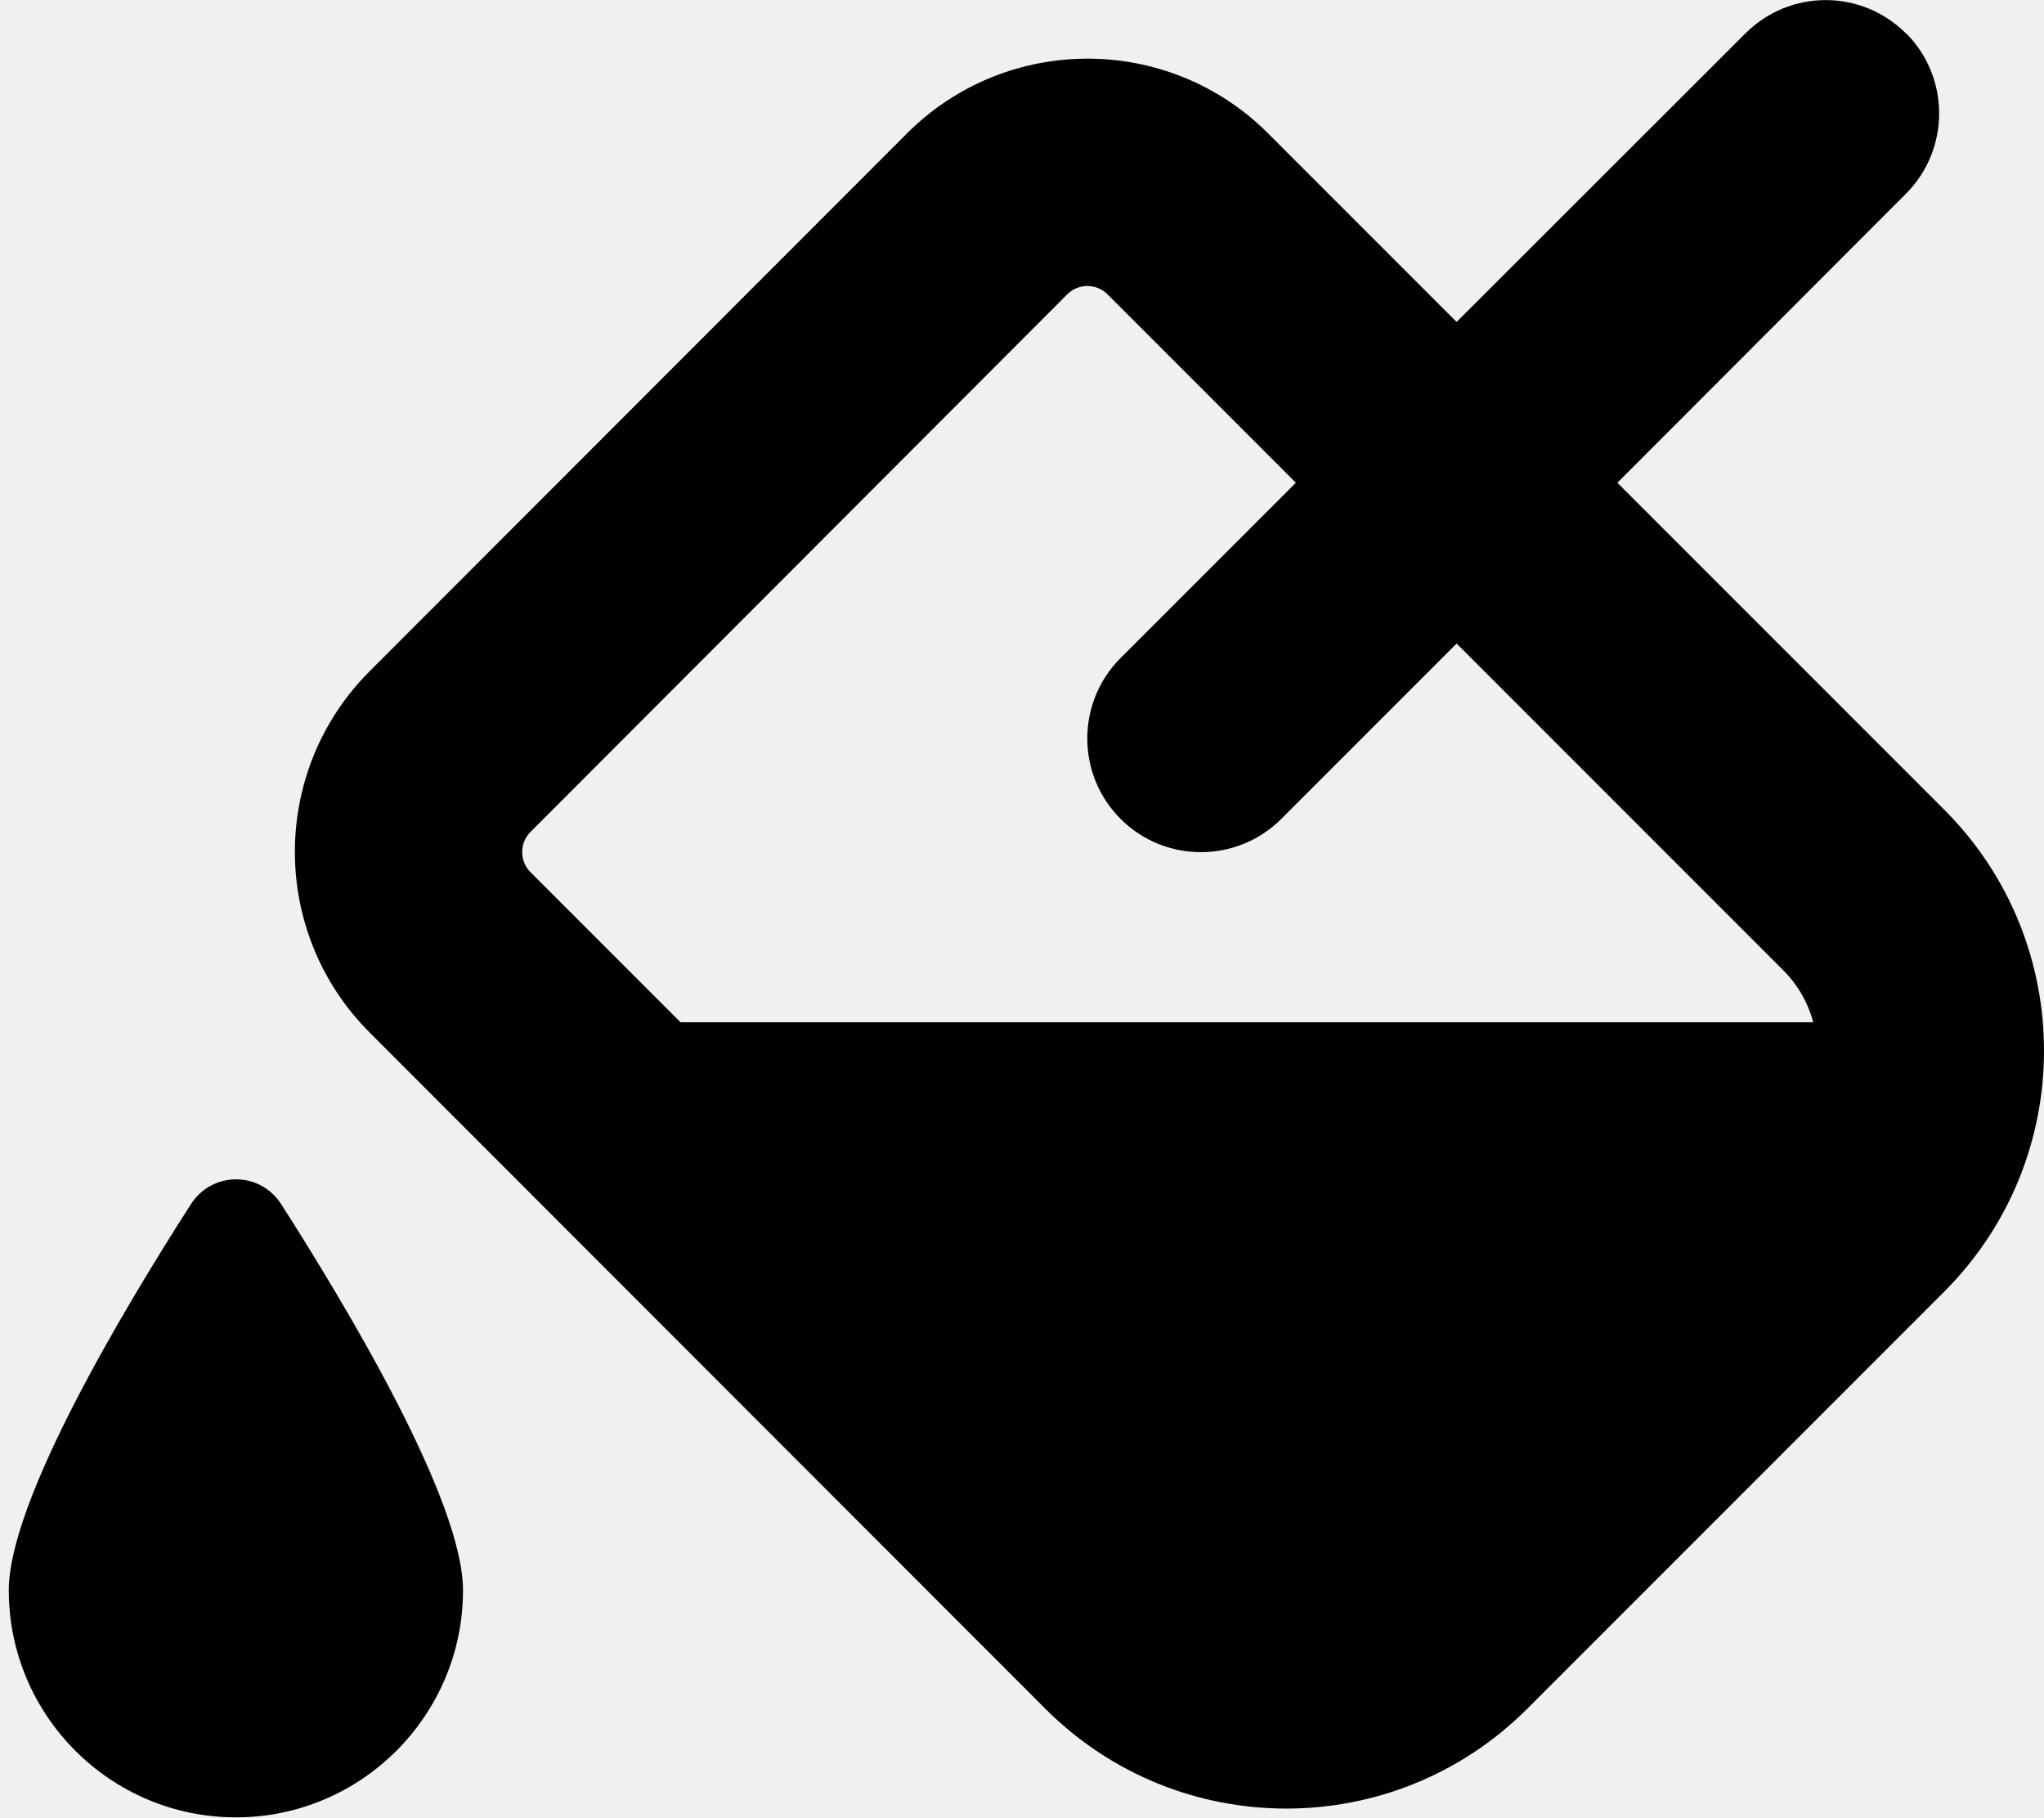
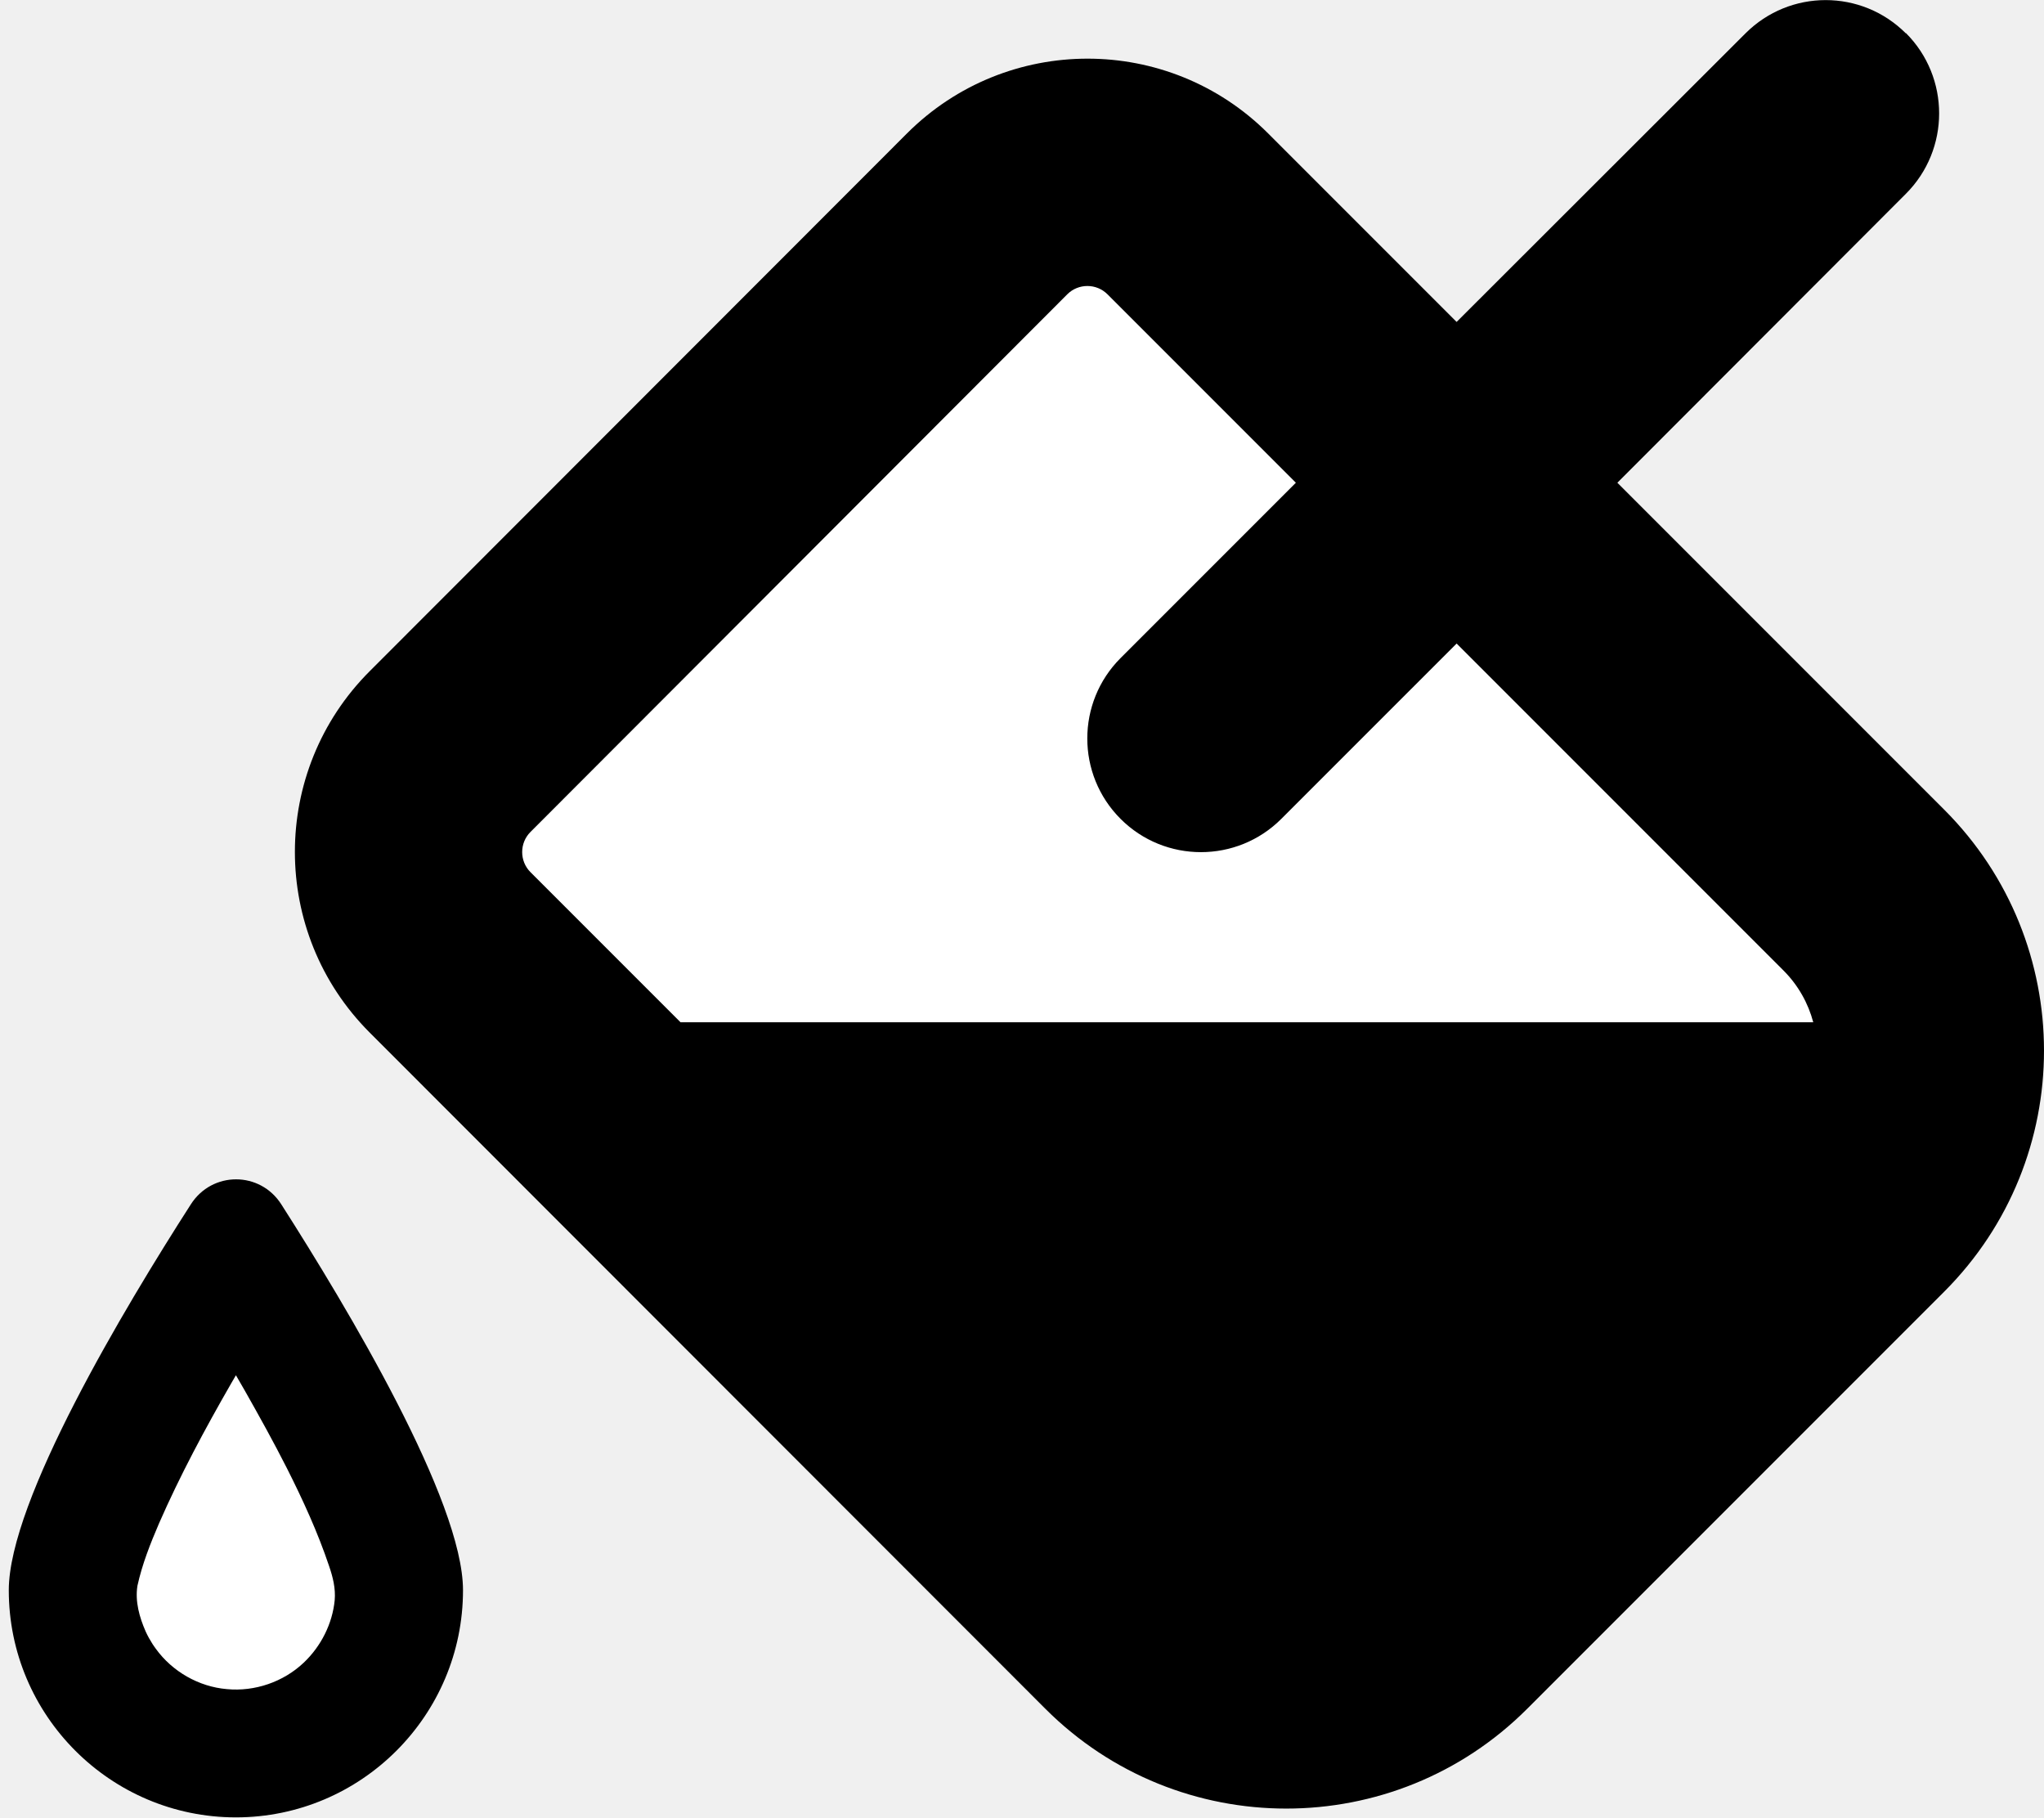
<svg xmlns="http://www.w3.org/2000/svg" viewBox="0 0 576 512" version="1.1" id="svg1">
  <defs id="defs1" />
-   <path d="m 537.075,9.4 c -12.5,-12.5 -32.7,-12.5 -45.2,0 l -81.4,81.3 -53.1,-53.1 c -28.1,-28.1 -73.7,-28.1 -101.8,0 l -151.4,151.5 c -28.1,28.1 -28.1,73.7 0,101.8 l 190.4,190.5 c 37.5,37.5 98.3,37.5 135.8,0 l 117.5,-117.5 c 37.5,-37.5 37.5,-98.3 0,-135.8 l -92.1,-92.1 81.3,-81.4 c 12.5,-12.5 12.5,-32.8 0,-45.3 z m -176,221.3 49.4,-49.4 92.1,92.1 c 4.2,4.2 7,9.3 8.4,14.6 h -319.2 l -42.3,-42.3 c -3.1,-3.1 -3.1,-8.2 0,-11.3 l 151.3,-151.5 c 3.1,-3.1 8.2,-3.1 11.3,0 l 53.1,53.1 -49.4,49.4 c -12.5,12.5 -12.5,32.8 0,45.3 12.5,12.5 32.8,12.5 45.3,0 z M 66.475,512 c 35.3,0 64,-28.7 64,-64 0,-25.2 -32.6,-79.6 -51.2,-108.7 -6,-9.4 -19.5,-9.4 -25.5,0 -18.7,29.1 -51.3,83.5 -51.3,108.7 0,35.3 28.7,64 64,64 z" id="path1" />
+   <path id="path5" style="fill:#ffffff" d="m 305.842,66.584 c -6.518,0.085 -12.672,3.488 -16.896,8.338 C 238.828,125.117 188.705,175.306 138.615,225.529 c -6.796,7.444 -7.264,19.766 -1.07,27.713 2.44,2.912 5.219,5.522 7.895,8.215 13.511,13.515 27.025,27.03 40.539,40.543 h 343.357 c -1.936,-6.639 -3.526,-13.376 -5.557,-19.986 -1.969,-6.063 -5.114,-11.771 -9.443,-16.473 -3.805,-4.221 -7.991,-8.075 -11.955,-12.145 -30.635,-30.631 -61.271,-61.261 -91.906,-91.893 -20.176,20.156 -40.296,40.371 -60.561,60.438 -5.964,5.075 -15.38,5.533 -21.75,0.938 -4.5,-3.111 -7.525,-8.351 -7.729,-13.844 -0.007,-0.37 -0.043,-1.15 -0.012,-1.676 0.156,-4.792 2.338,-9.458 5.887,-12.678 C 345.846,175.103 365.421,155.563 384.973,136 363.572,114.615 342.215,93.188 320.75,71.871 c -4.095,-3.52 -9.513,-5.425 -14.908,-5.287 z M 66.496,371.543 c -0.577,0.989 -1.155,1.978 -1.732,2.967 -10.702,18.265 -21.295,36.7 -29.293,56.346 -2.071,5.287 -4.103,10.678 -4.828,16.342 -0.565,7.029 1.804,13.998 5.391,19.961 6.155,9.838 17.291,16.423 28.922,16.799 11.024,0.491 22.203,-4.379 29.162,-12.98 5.219,-6.323 8.428,-14.471 8.215,-22.721 -0.279,-5.99 -2.698,-11.572 -4.771,-17.111 -7.149,-18.112 -16.848,-35.059 -26.578,-51.877 -1.496,-2.575 -2.992,-5.149 -4.486,-7.725 z" />
+   <path id="path1" d="M 514.475 0.025 C 506.3 0.025 498.125 3.15 491.875 9.4 L 410.475 90.699 L 357.375 37.6 C 329.275 9.5 283.674 9.5 255.574 37.6 L 104.176 189.1 C 76.076 217.2 76.076 262.8 104.176 290.9 L 294.574 481.4 C 332.074 518.9 392.875 518.9 430.375 481.4 L 547.875 363.9 C 585.375 326.4 585.375 265.6 547.875 228.1 L 455.775 136 L 537.074 54.6 C 549.574 42.1 549.574 21.801 537.074 9.301 L 537.074 9.4 C 530.824 3.15 522.65 0.025 514.475 0.025 z M 306.426 80.574 C 308.476 80.574 310.524 81.35 312.074 82.9 L 365.176 136 L 315.775 185.4 C 303.275 197.9 303.275 218.199 315.775 230.699 C 328.275 243.199 348.574 243.199 361.074 230.699 L 410.475 181.301 L 502.574 273.4 C 506.774 277.6 509.575 282.7 510.975 288 L 191.775 288 L 149.475 245.699 C 146.375 242.599 146.375 237.5 149.475 234.4 L 300.775 82.9 C 302.325 81.35 304.376 80.574 306.426 80.574 z M 66.525 332.25 C 61.65 332.25 56.775 334.601 53.775 339.301 C 35.075 368.401 2.475 422.8 2.475 448 C 2.475 483.3 31.175 512 66.475 512 C 101.775 512 130.475 483.3 130.475 448 C 130.475 422.8 97.875 368.401 79.275 339.301 C 76.275 334.601 71.4 332.25 66.525 332.25 z M 66.484 387.445 C 67.365 388.938 68.217 390.447 69.084 391.947 C 73.15 399.129 77.112 406.267 80.828 413.596 C 85.349 422.553 89.552 431.707 92.748 441.229 C 93.807 444.304 94.608 447.541 94.316 450.818 C 93.671 457.471 90.45 463.811 85.611 468.4 C 79.884 473.844 71.771 476.631 63.908 475.867 C 56.029 475.197 48.576 470.935 43.939 464.539 C 43.614 464.115 43.166 463.428 42.967 463.137 C 42.251 462.013 41.597 460.847 41.047 459.633 C 39.288 455.616 38.024 451.153 38.732 446.742 C 40.064 440.669 42.375 434.859 44.822 429.16 C 50.746 415.626 57.755 402.595 65.115 389.795 C 65.572 389.012 66.028 388.229 66.484 387.445 z " />
</svg>
